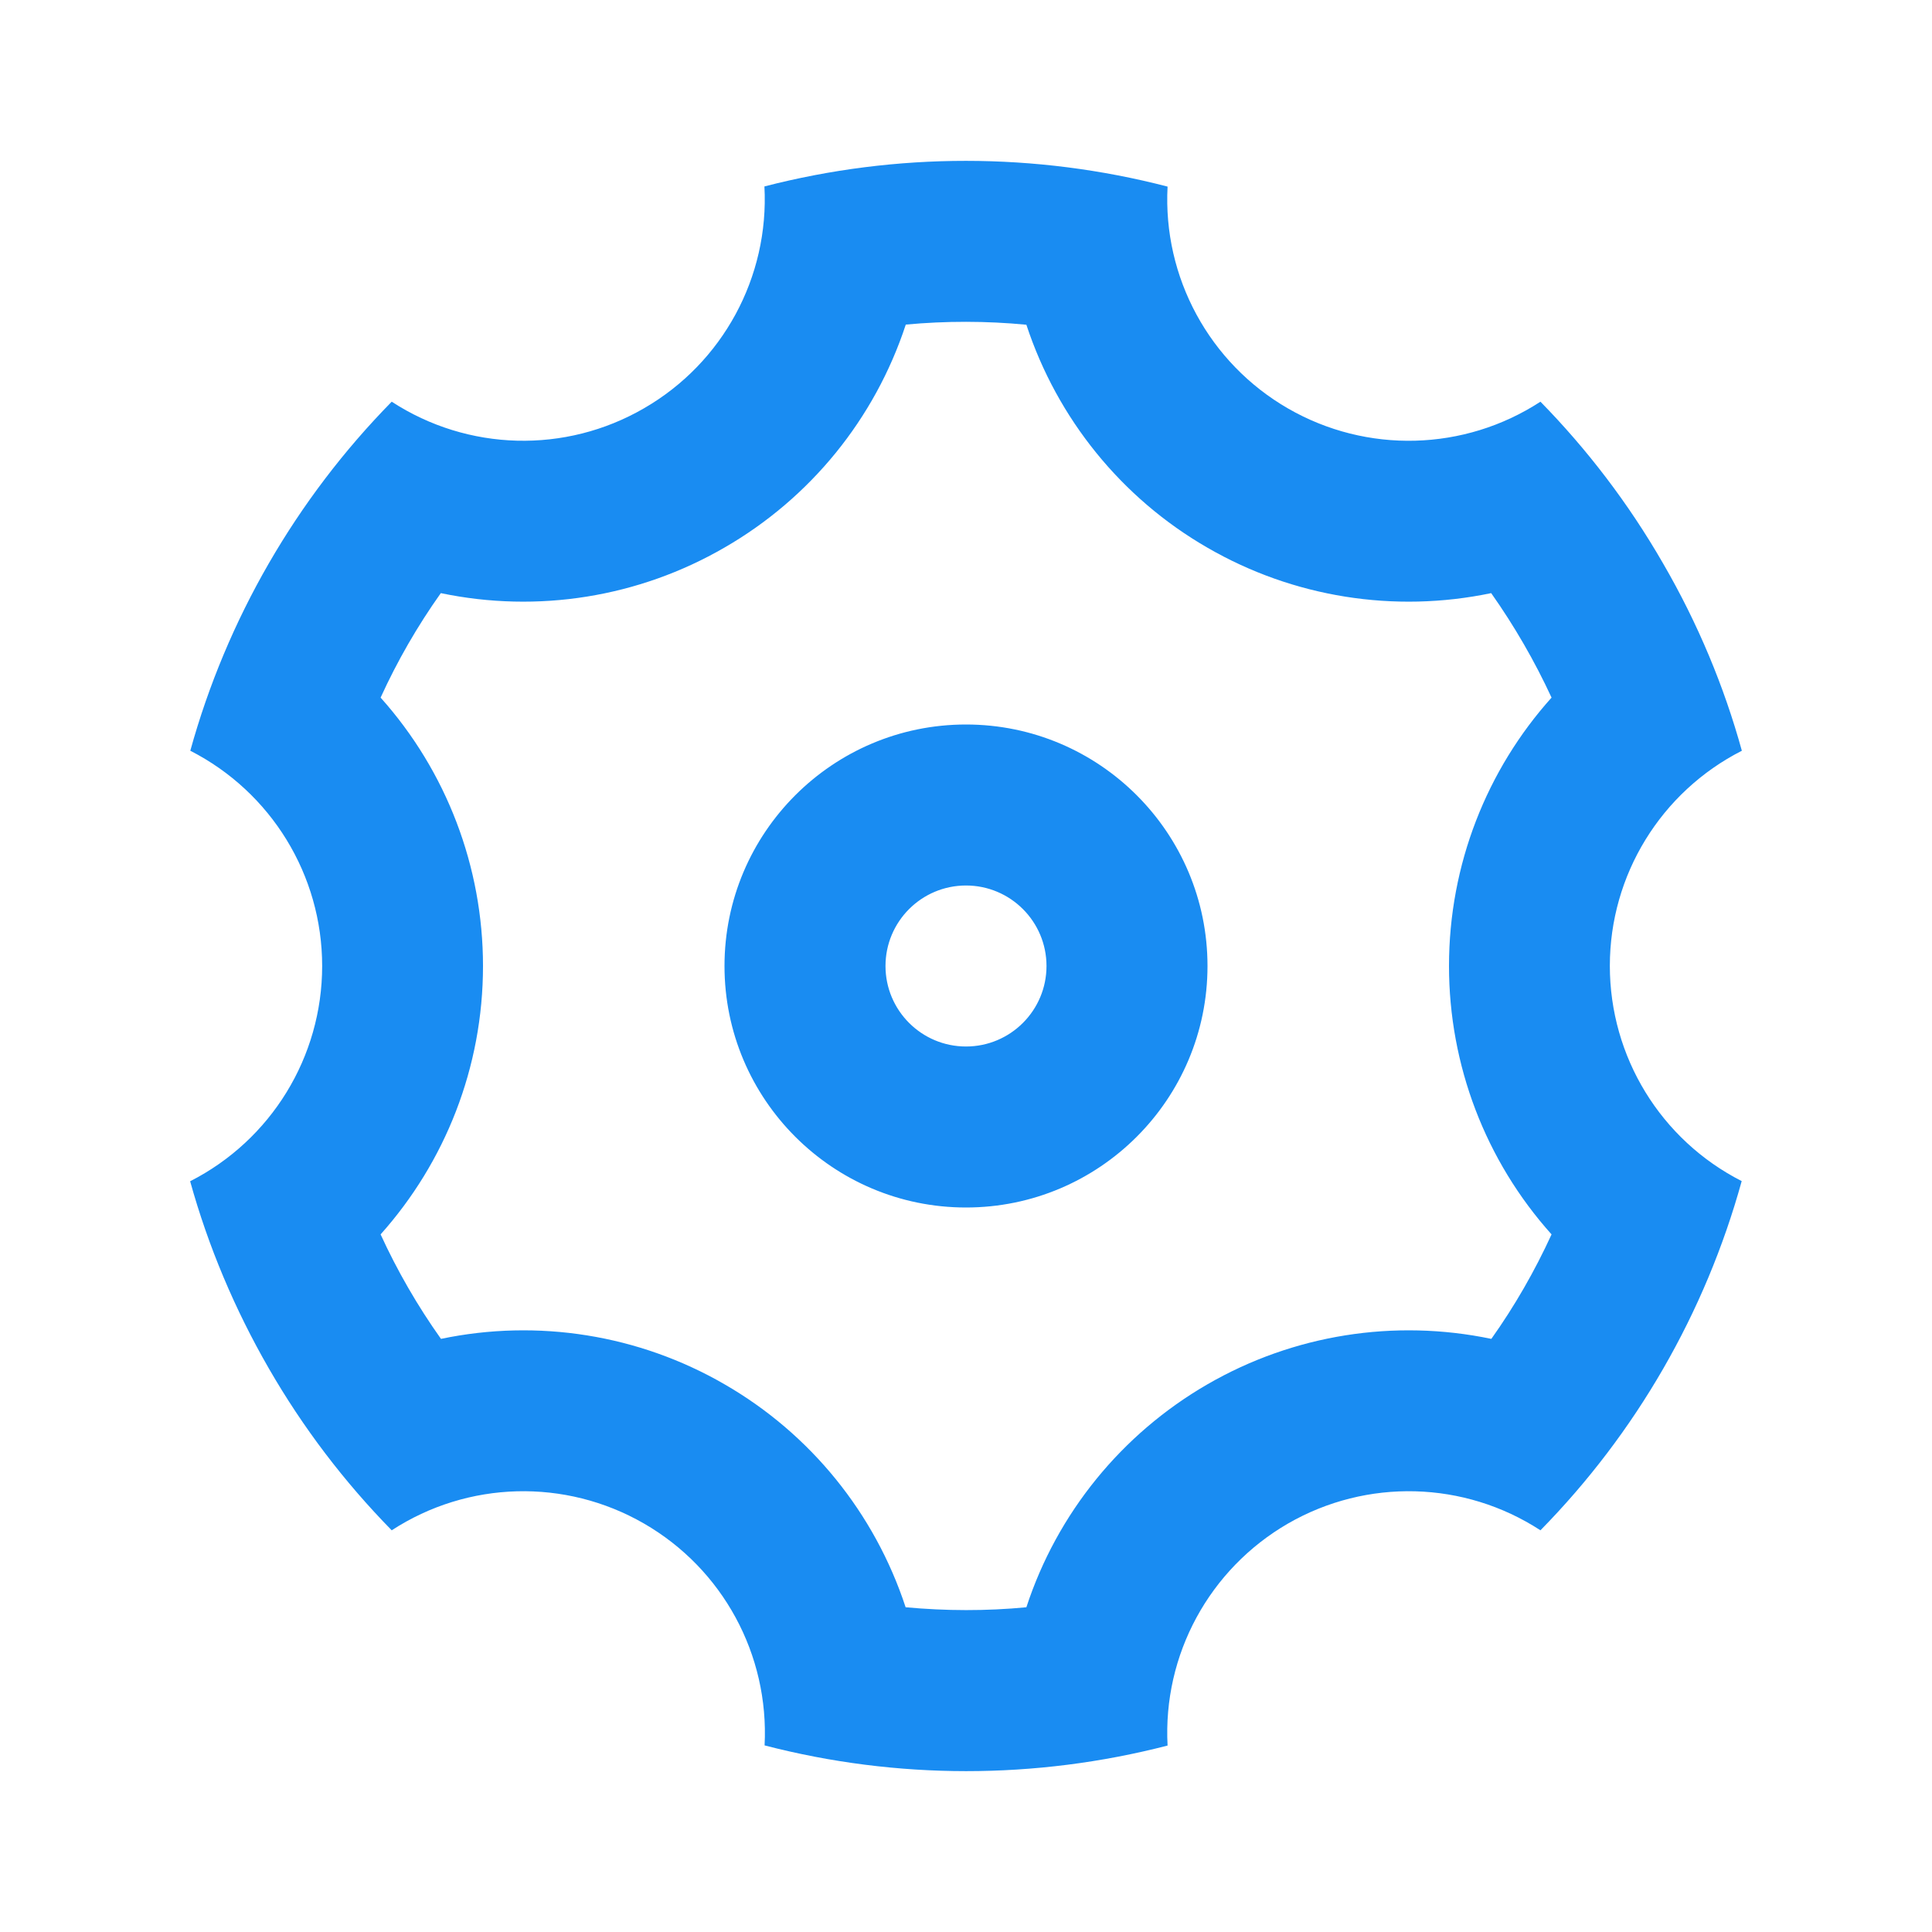
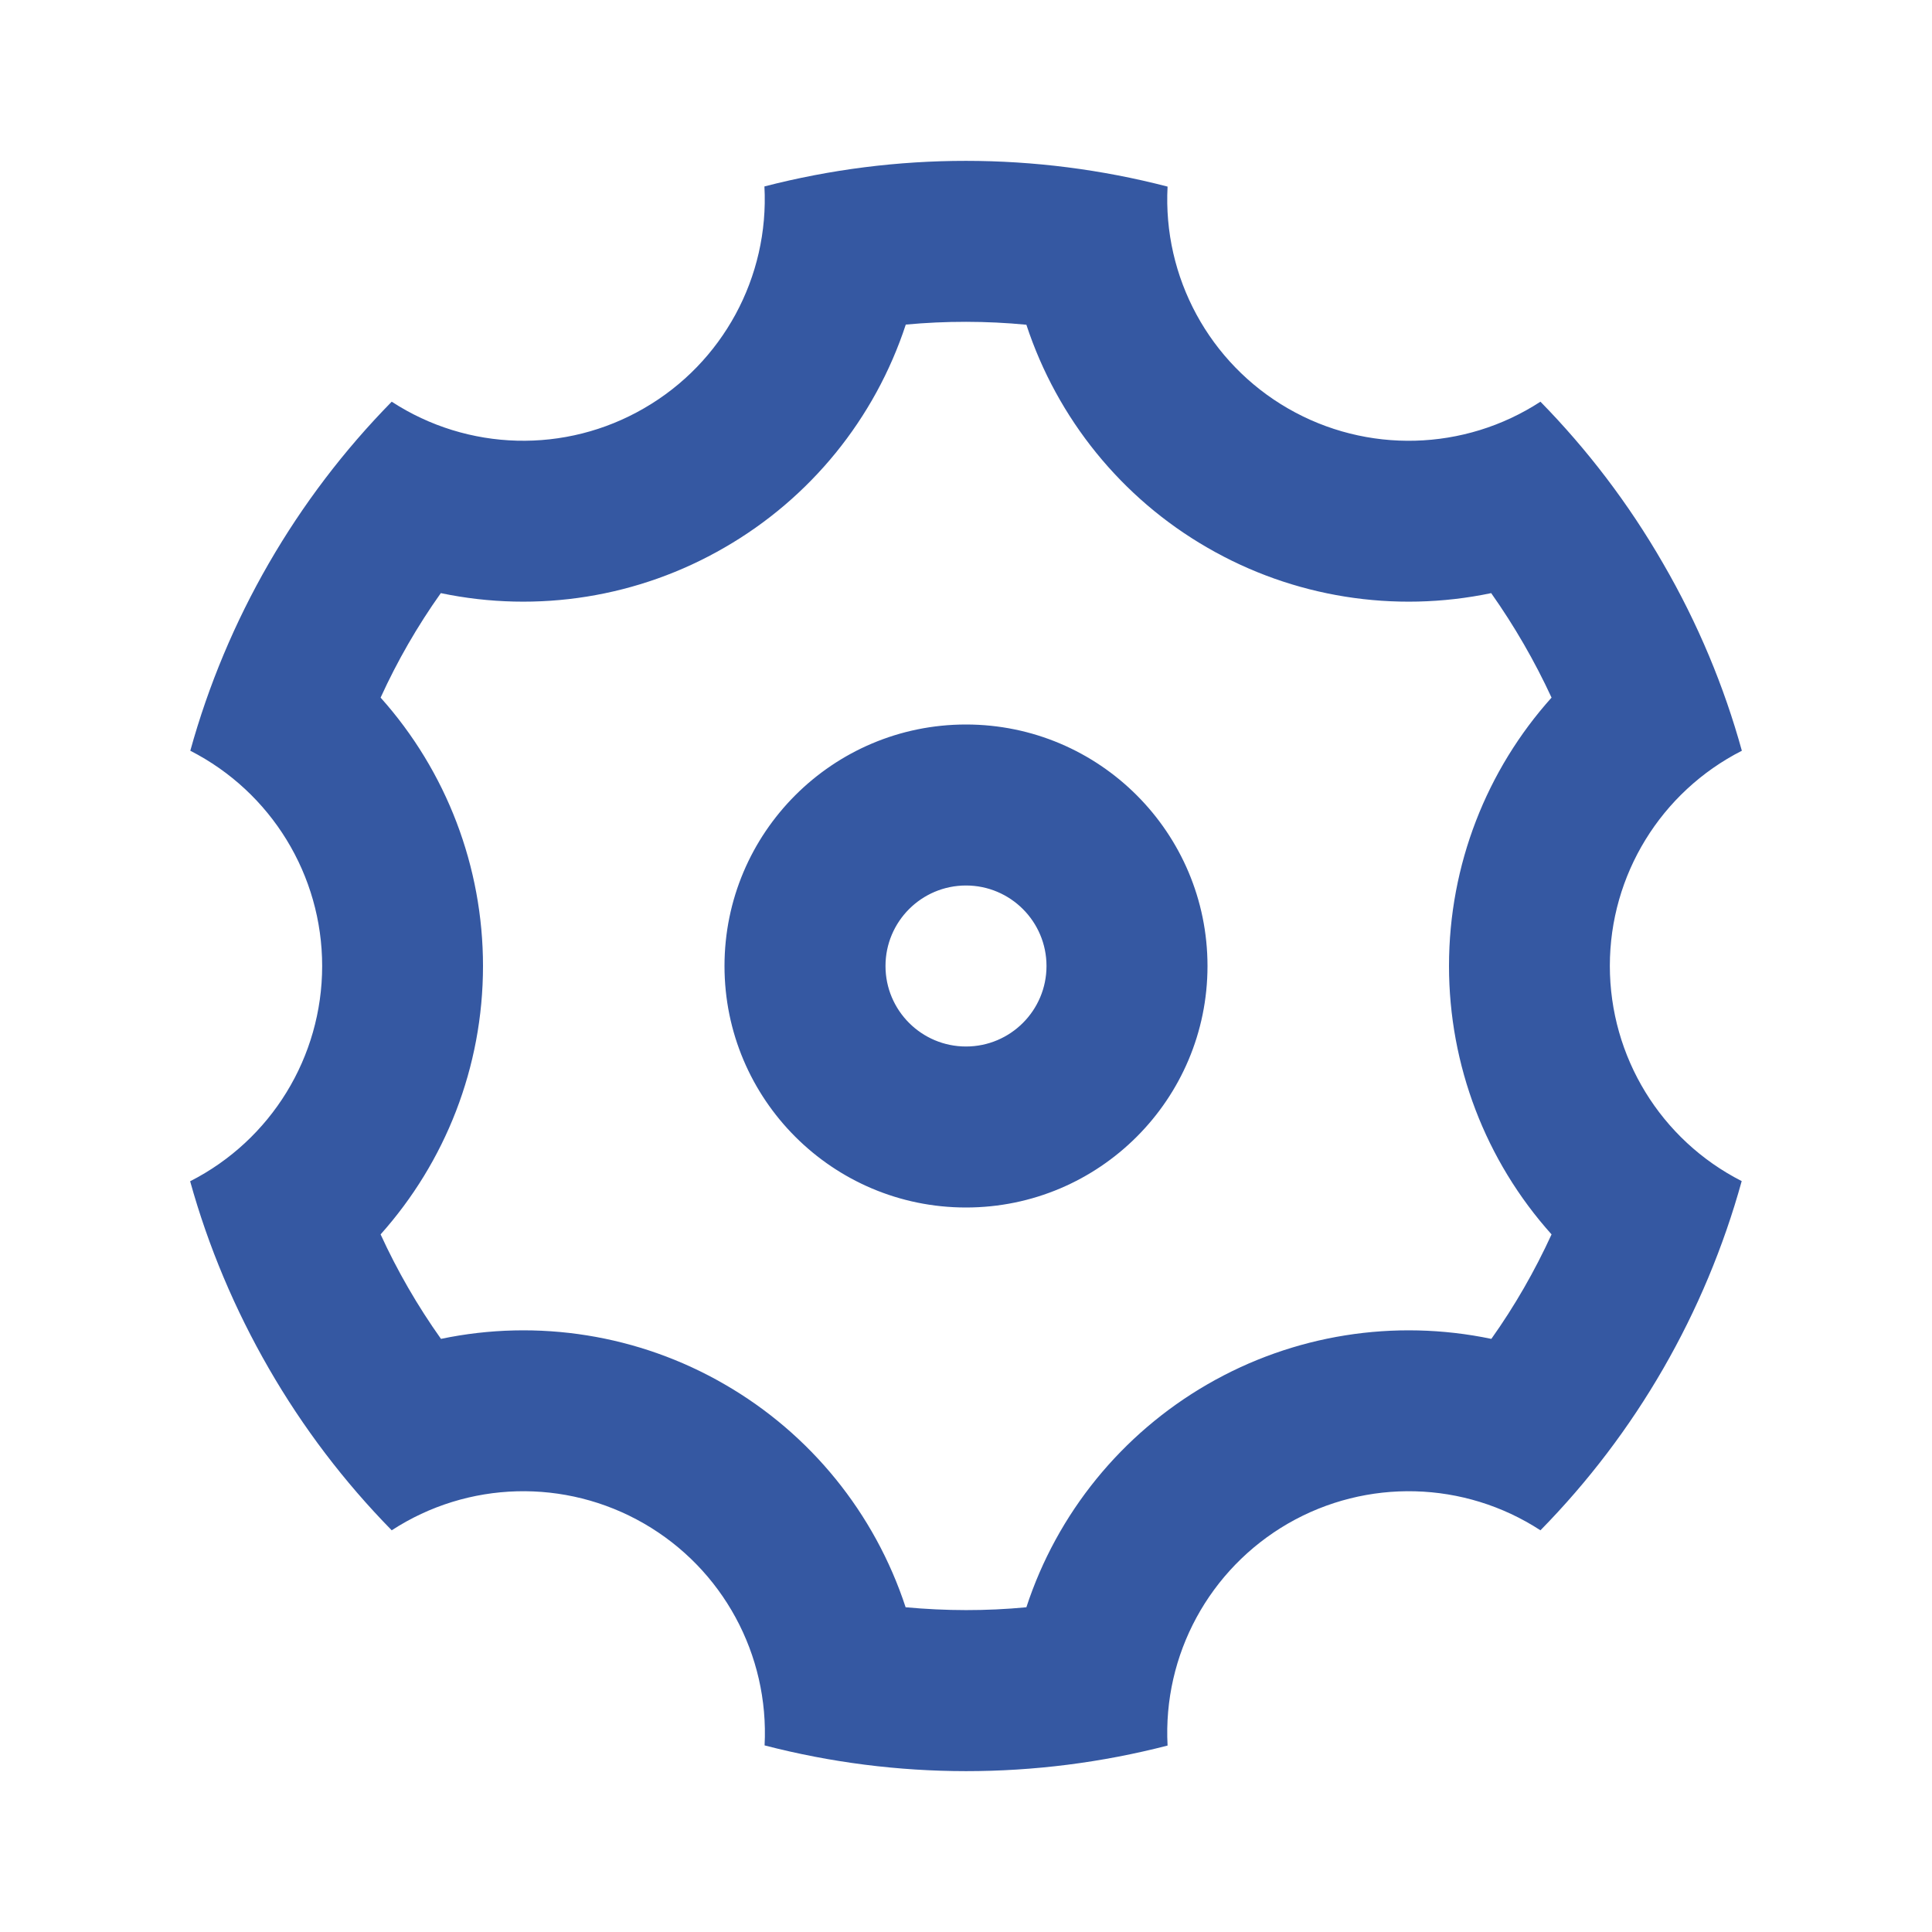
<svg xmlns="http://www.w3.org/2000/svg" aria-hidden="true" width="12" height="12" viewBox="0 0 12 12" fill="none">
  <g id="settings-line">
-     <path id="ð¨ Couleur icÃ´ne" fill-rule="evenodd" clip-rule="evenodd" d="M1.67 8.5C1.459 8.134 1.294 7.744 1.181 7.337C1.684 7.081 2.001 6.565 2.001 6C2.001 5.436 1.685 4.92 1.182 4.663C1.408 3.846 1.839 3.1 2.433 2.495C2.906 2.803 3.512 2.819 4 2.536C4.489 2.254 4.778 1.721 4.748 1.158C5.569 0.946 6.431 0.946 7.252 1.159C7.222 1.722 7.511 2.255 8 2.537C8.489 2.819 9.095 2.803 9.568 2.495C9.857 2.79 10.114 3.125 10.33 3.5C10.547 3.874 10.709 4.265 10.819 4.663C10.316 4.919 9.999 5.435 9.999 5.999C9.999 6.564 10.315 7.08 10.818 7.336C10.592 8.154 10.162 8.9 9.568 9.505C9.095 9.197 8.489 9.181 8 9.463C7.511 9.746 7.222 10.278 7.252 10.842C6.431 11.054 5.57 11.054 4.749 10.841C4.778 10.277 4.489 9.745 4 9.463C3.511 9.181 2.906 9.197 2.433 9.505C2.137 9.203 1.881 8.866 1.67 8.5ZM4.5 8.598C5.033 8.905 5.433 9.398 5.625 9.983C5.875 10.006 6.125 10.007 6.375 9.983C6.566 9.399 6.967 8.906 7.5 8.598C8.033 8.29 8.66 8.19 9.263 8.316C9.408 8.112 9.533 7.894 9.637 7.667C9.226 7.209 9 6.615 9 6C9 5.37 9.235 4.781 9.637 4.333C9.532 4.106 9.406 3.888 9.262 3.684C8.66 3.81 8.032 3.71 7.5 3.402C6.967 3.095 6.567 2.601 6.375 2.017C6.126 1.993 5.875 1.993 5.626 2.016C5.434 2.601 5.033 3.094 4.5 3.401C3.967 3.71 3.34 3.81 2.738 3.684C2.593 3.888 2.468 4.105 2.364 4.333C2.774 4.791 3 5.385 3 6C3 6.63 2.765 7.218 2.364 7.667C2.468 7.894 2.594 8.112 2.739 8.316C3.34 8.19 3.968 8.29 4.5 8.598ZM6 7.5C5.172 7.5 4.5 6.828 4.5 6C4.5 5.172 5.172 4.5 6 4.5C6.828 4.5 7.5 5.172 7.5 6C7.5 6.828 6.828 7.5 6 7.5ZM6 6.5C6.276 6.5 6.5 6.276 6.5 6C6.5 5.724 6.276 5.5 6 5.5C5.724 5.5 5.5 5.724 5.5 6C5.5 6.276 5.724 6.5 6 6.5Z" fill="#198CF2" />
+     <path id="ð¨ Couleur icÃ´ne" fill-rule="evenodd" clip-rule="evenodd" d="M1.67 8.5C1.459 8.134 1.294 7.744 1.181 7.337C1.684 7.081 2.001 6.565 2.001 6C2.001 5.436 1.685 4.92 1.182 4.663C1.408 3.846 1.839 3.1 2.433 2.495C2.906 2.803 3.512 2.819 4 2.536C4.489 2.254 4.778 1.721 4.748 1.158C5.569 0.946 6.431 0.946 7.252 1.159C7.222 1.722 7.511 2.255 8 2.537C8.489 2.819 9.095 2.803 9.568 2.495C9.857 2.79 10.114 3.125 10.33 3.5C10.547 3.874 10.709 4.265 10.819 4.663C10.316 4.919 9.999 5.435 9.999 5.999C9.999 6.564 10.315 7.08 10.818 7.336C10.592 8.154 10.162 8.9 9.568 9.505C9.095 9.197 8.489 9.181 8 9.463C7.511 9.746 7.222 10.278 7.252 10.842C6.431 11.054 5.57 11.054 4.749 10.841C4.778 10.277 4.489 9.745 4 9.463C3.511 9.181 2.906 9.197 2.433 9.505C2.137 9.203 1.881 8.866 1.67 8.5ZM4.5 8.598C5.033 8.905 5.433 9.398 5.625 9.983C5.875 10.006 6.125 10.007 6.375 9.983C6.566 9.399 6.967 8.906 7.5 8.598C8.033 8.29 8.66 8.19 9.263 8.316C9.408 8.112 9.533 7.894 9.637 7.667C9.226 7.209 9 6.615 9 6C9 5.37 9.235 4.781 9.637 4.333C9.532 4.106 9.406 3.888 9.262 3.684C8.66 3.81 8.032 3.71 7.5 3.402C6.967 3.095 6.567 2.601 6.375 2.017C6.126 1.993 5.875 1.993 5.626 2.016C5.434 2.601 5.033 3.094 4.5 3.401C3.967 3.71 3.34 3.81 2.738 3.684C2.593 3.888 2.468 4.105 2.364 4.333C2.774 4.791 3 5.385 3 6C3 6.63 2.765 7.218 2.364 7.667C2.468 7.894 2.594 8.112 2.739 8.316C3.34 8.19 3.968 8.29 4.5 8.598ZM6 7.5C5.172 7.5 4.5 6.828 4.5 6C4.5 5.172 5.172 4.5 6 4.5C6.828 4.5 7.5 5.172 7.5 6C7.5 6.828 6.828 7.5 6 7.5ZM6 6.5C6.276 6.5 6.5 6.276 6.5 6C6.5 5.724 6.276 5.5 6 5.5C5.724 5.5 5.5 5.724 5.5 6C5.5 6.276 5.724 6.5 6 6.5Z" fill="#3558A2" />
  </g>
</svg>
